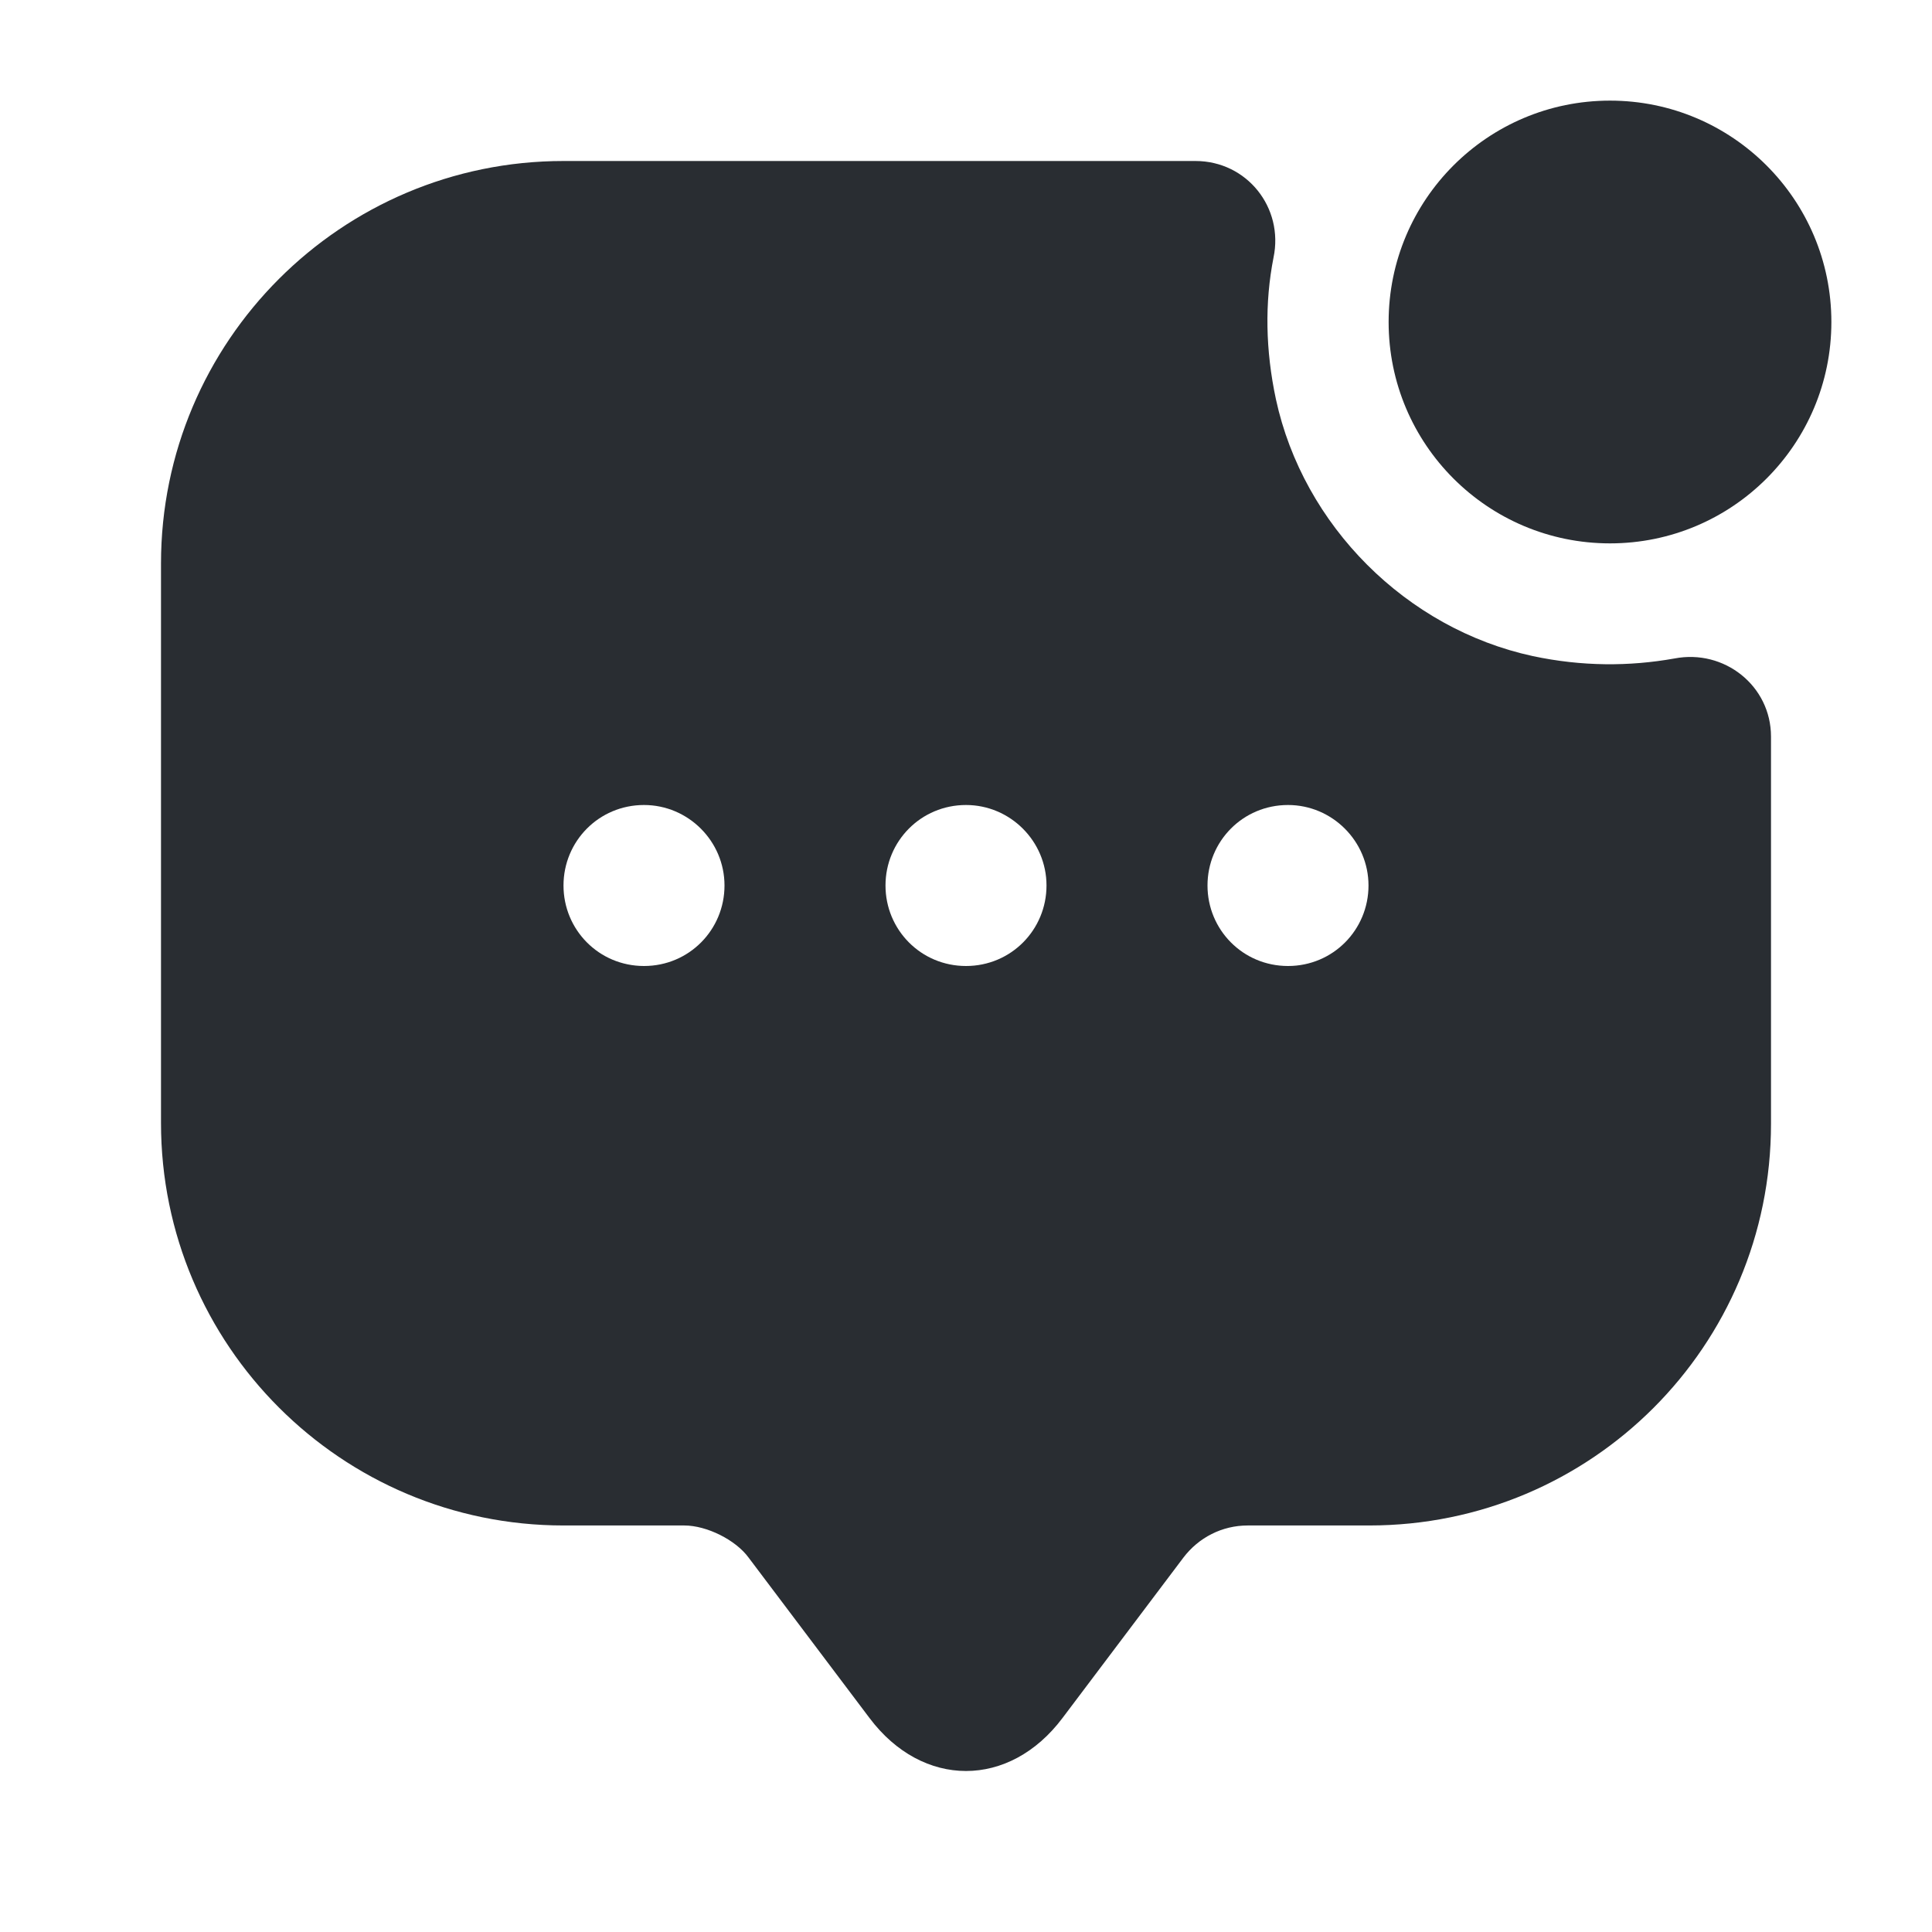
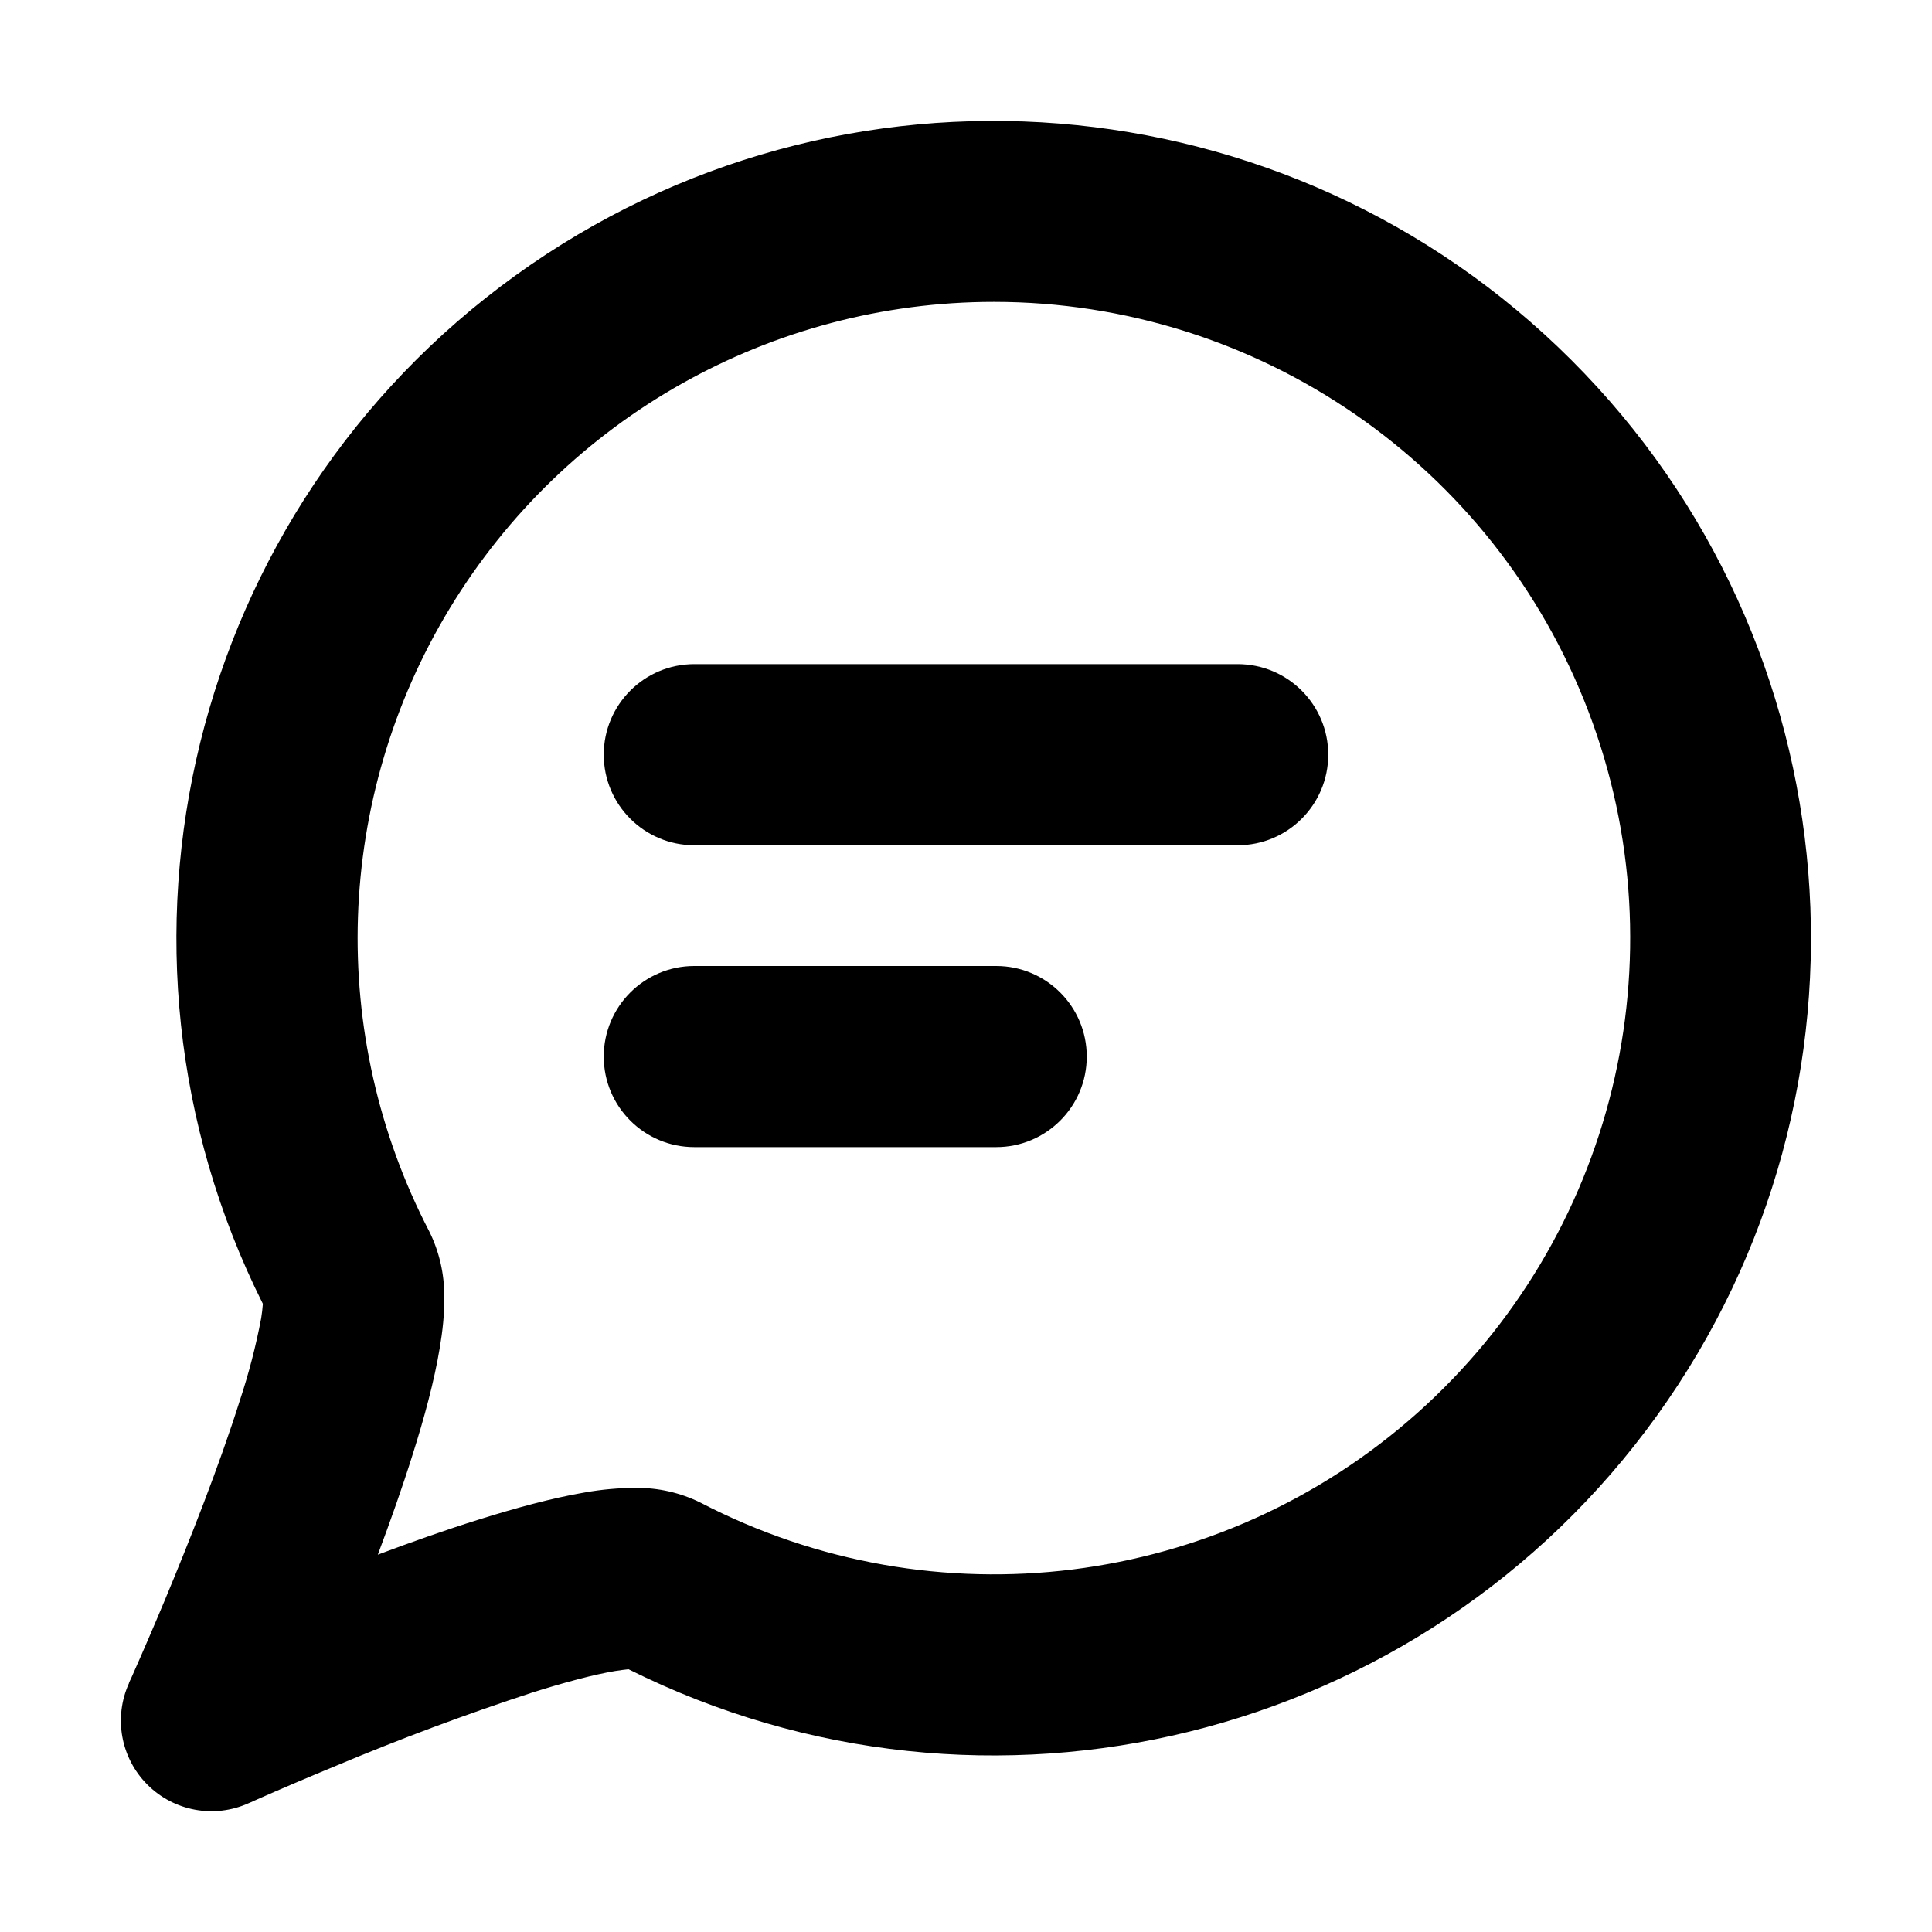
- <svg xmlns="http://www.w3.org/2000/svg" width="800px" height="800px" viewBox="0 0 24 24" fill="none">
-   <path d="M20 6.75C21.519 6.75 22.75 5.519 22.75 4C22.75 2.481 21.519 1.25 20 1.25C18.481 1.25 17.25 2.481 17.25 4C17.25 5.519 18.481 6.75 20 6.75Z" fill="#292D32" />
-   <path d="M19.04 8.15C17.47 7.81 16.19 6.53 15.85 4.96C15.72 4.35 15.71 3.76 15.82 3.2C15.95 2.58 15.49 2 14.85 2H7C4.24 2 2 4.24 2 7V13.95C2 16.71 4.24 18.95 7 18.95H8.5C8.78 18.95 9.14 19.13 9.3 19.35L10.8 21.34C11.46 22.22 12.54 22.22 13.2 21.34L14.7 19.35C14.89 19.1 15.18 18.95 15.5 18.95H17.01C19.77 18.95 22 16.72 22 13.96V9.15C22 8.52 21.42 8.06 20.8 8.18C20.24 8.28 19.65 8.28 19.04 8.15ZM8 12C7.44 12 7 11.55 7 11C7 10.45 7.44 10 8 10C8.55 10 9 10.45 9 11C9 11.55 8.56 12 8 12ZM12 12C11.44 12 11 11.55 11 11C11 10.45 11.44 10 12 10C12.55 10 13 10.45 13 11C13 11.55 12.56 12 12 12ZM16 12C15.44 12 15 11.55 15 11C15 10.45 15.44 10 16 10C16.55 10 17 10.45 17 11C17 11.55 16.56 12 16 12Z" fill="#292D32" />
+ <svg xmlns="http://www.w3.org/2000/svg" width="800px" height="800px" viewBox="0 0 16 16" fill="none">
+   <g fill="#000000">
+     <path d="M5 8.75A.75.75 0 015.75 8h2.5a.75.75 0 010 1.5h-2.5A.75.75 0 015 8.75zM5.75 5.5a.75.75 0 100 1.5h4.5a.75.75 0 000-1.5h-4.5z" />
+     <path fill-rule="evenodd" d="M2.058 14.934l.002-.001.01-.004.037-.017a28.983 28.983 0 01.658-.281 21.485 21.485 0 011.649-.616c.274-.086.506-.147.678-.176.049-.008.086-.012.113-.015a6.768 6.768 0 10-3.028-3.026 1.384 1.384 0 01-.014.119 5.296 5.296 0 01-.176.679c-.172.545-.42 1.17-.618 1.646a31.45 31.45 0 01-.28.65l-.017.036-.004.01v.002a.75.75 0 00.99.994zM8.231 2.5a5.269 5.269 0 11-2.43 9.944 1.18 1.18 0 00-.535-.122 2.432 2.432 0 00-.424.038c-.27.046-.577.13-.879.225-.272.085-.557.186-.834.29.103-.275.203-.557.288-.828.096-.302.18-.612.225-.885.023-.136.04-.283.037-.428a1.193 1.193 0 00-.123-.534 5.269 5.269 0 014.675-7.7z" clip-rule="evenodd" />
+   </g>
</svg>
